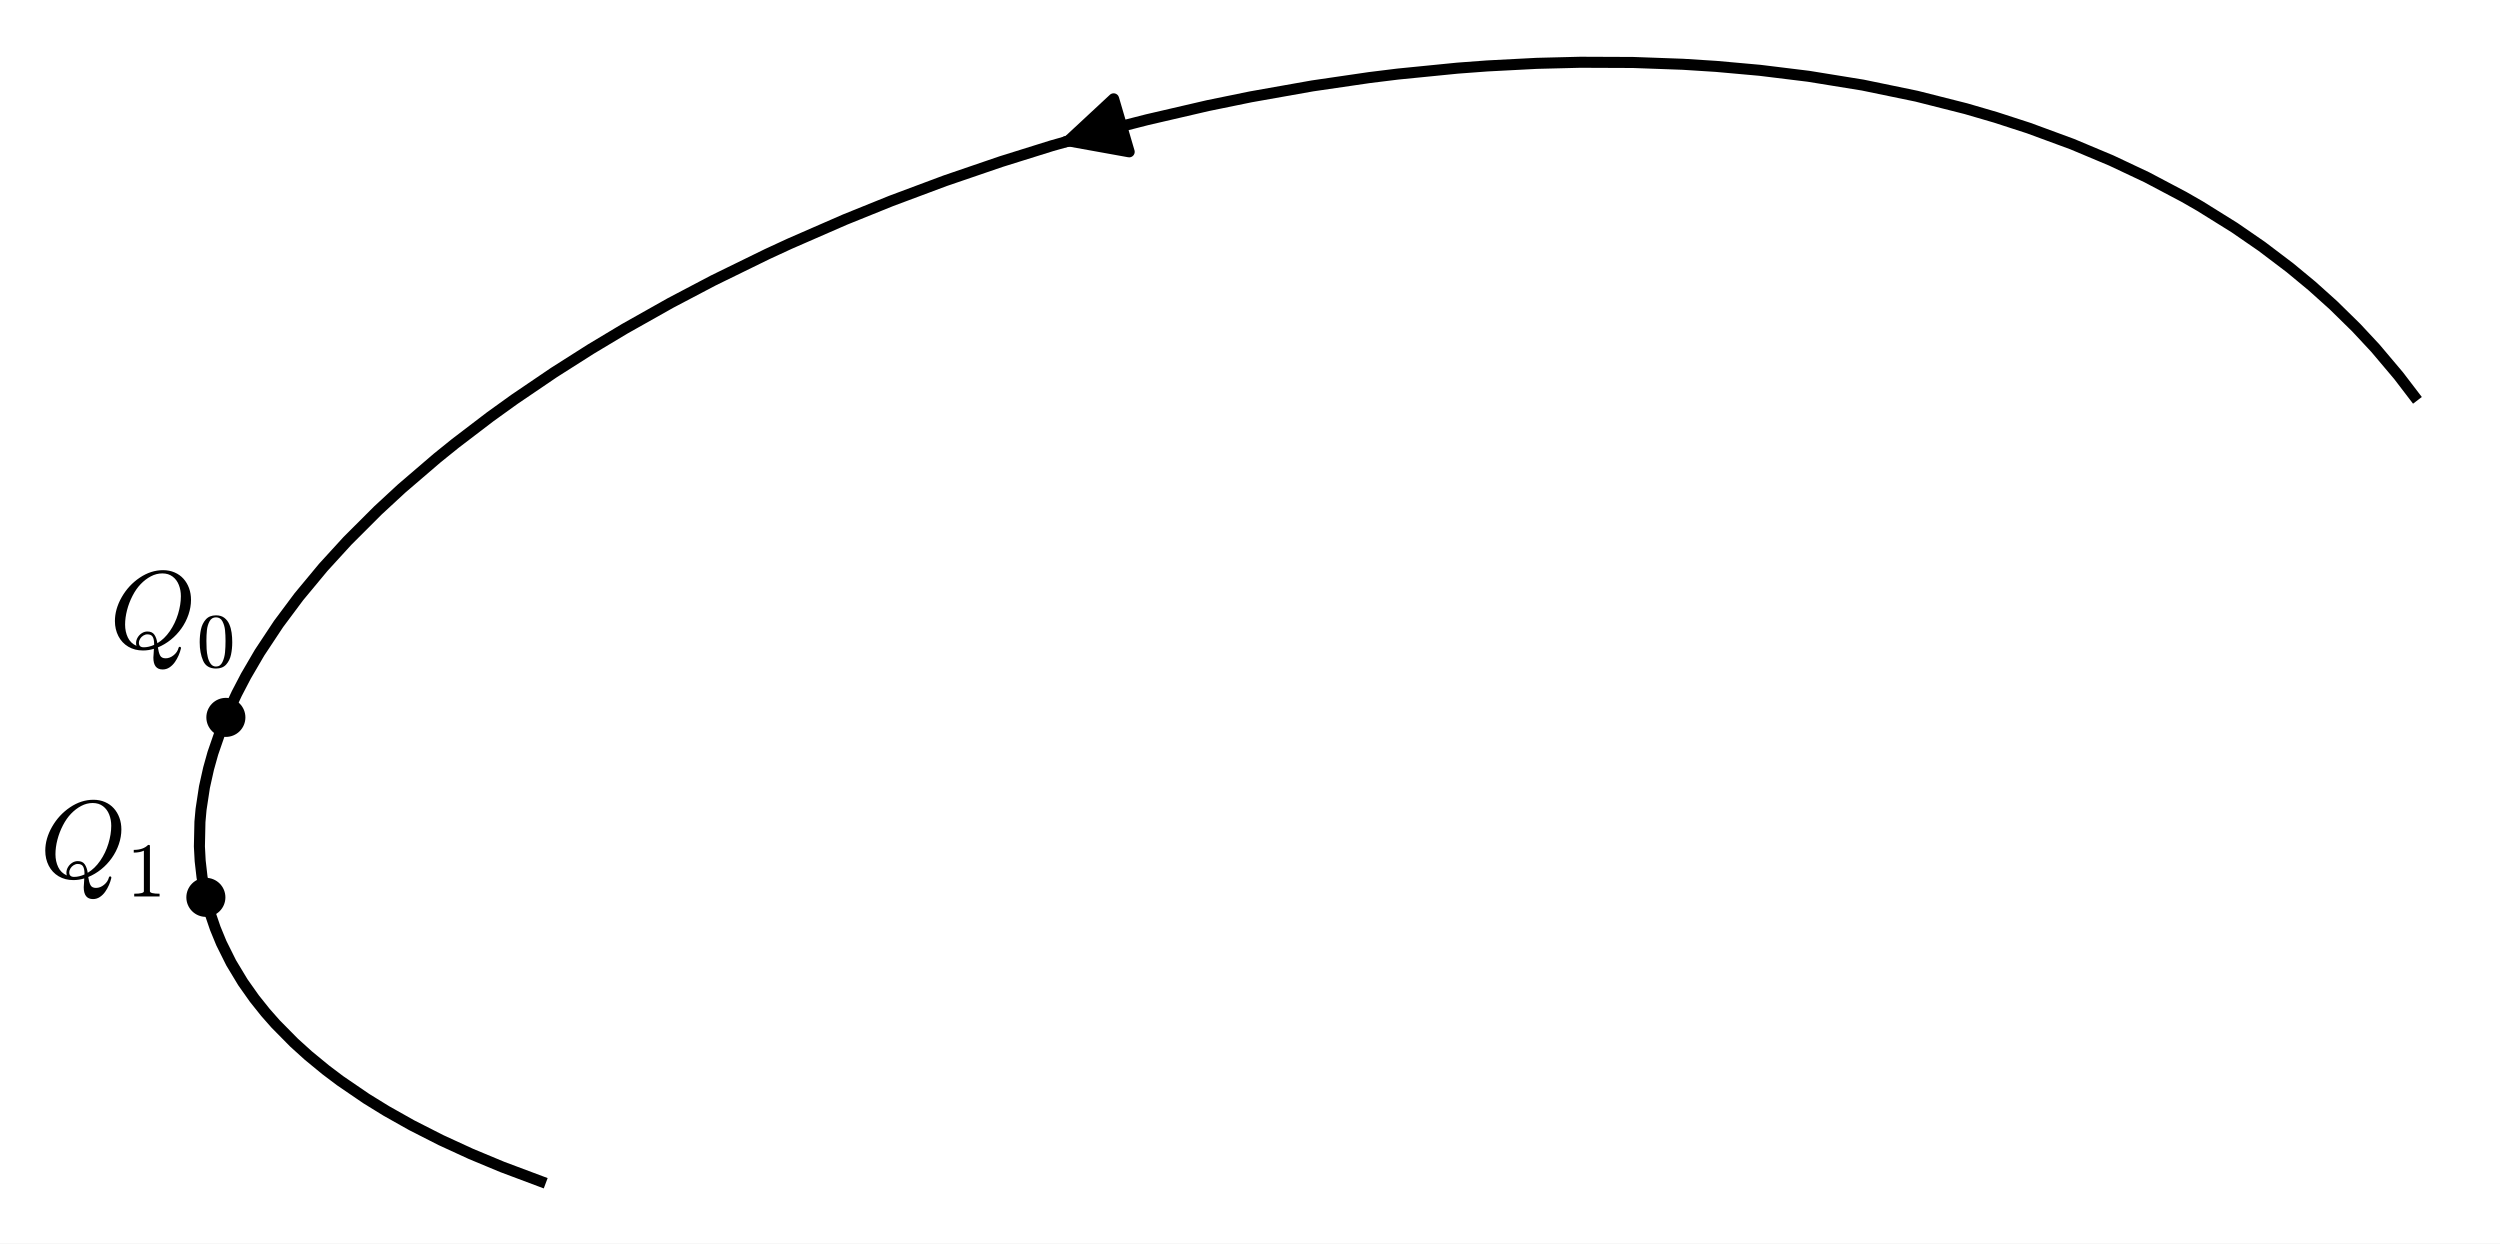
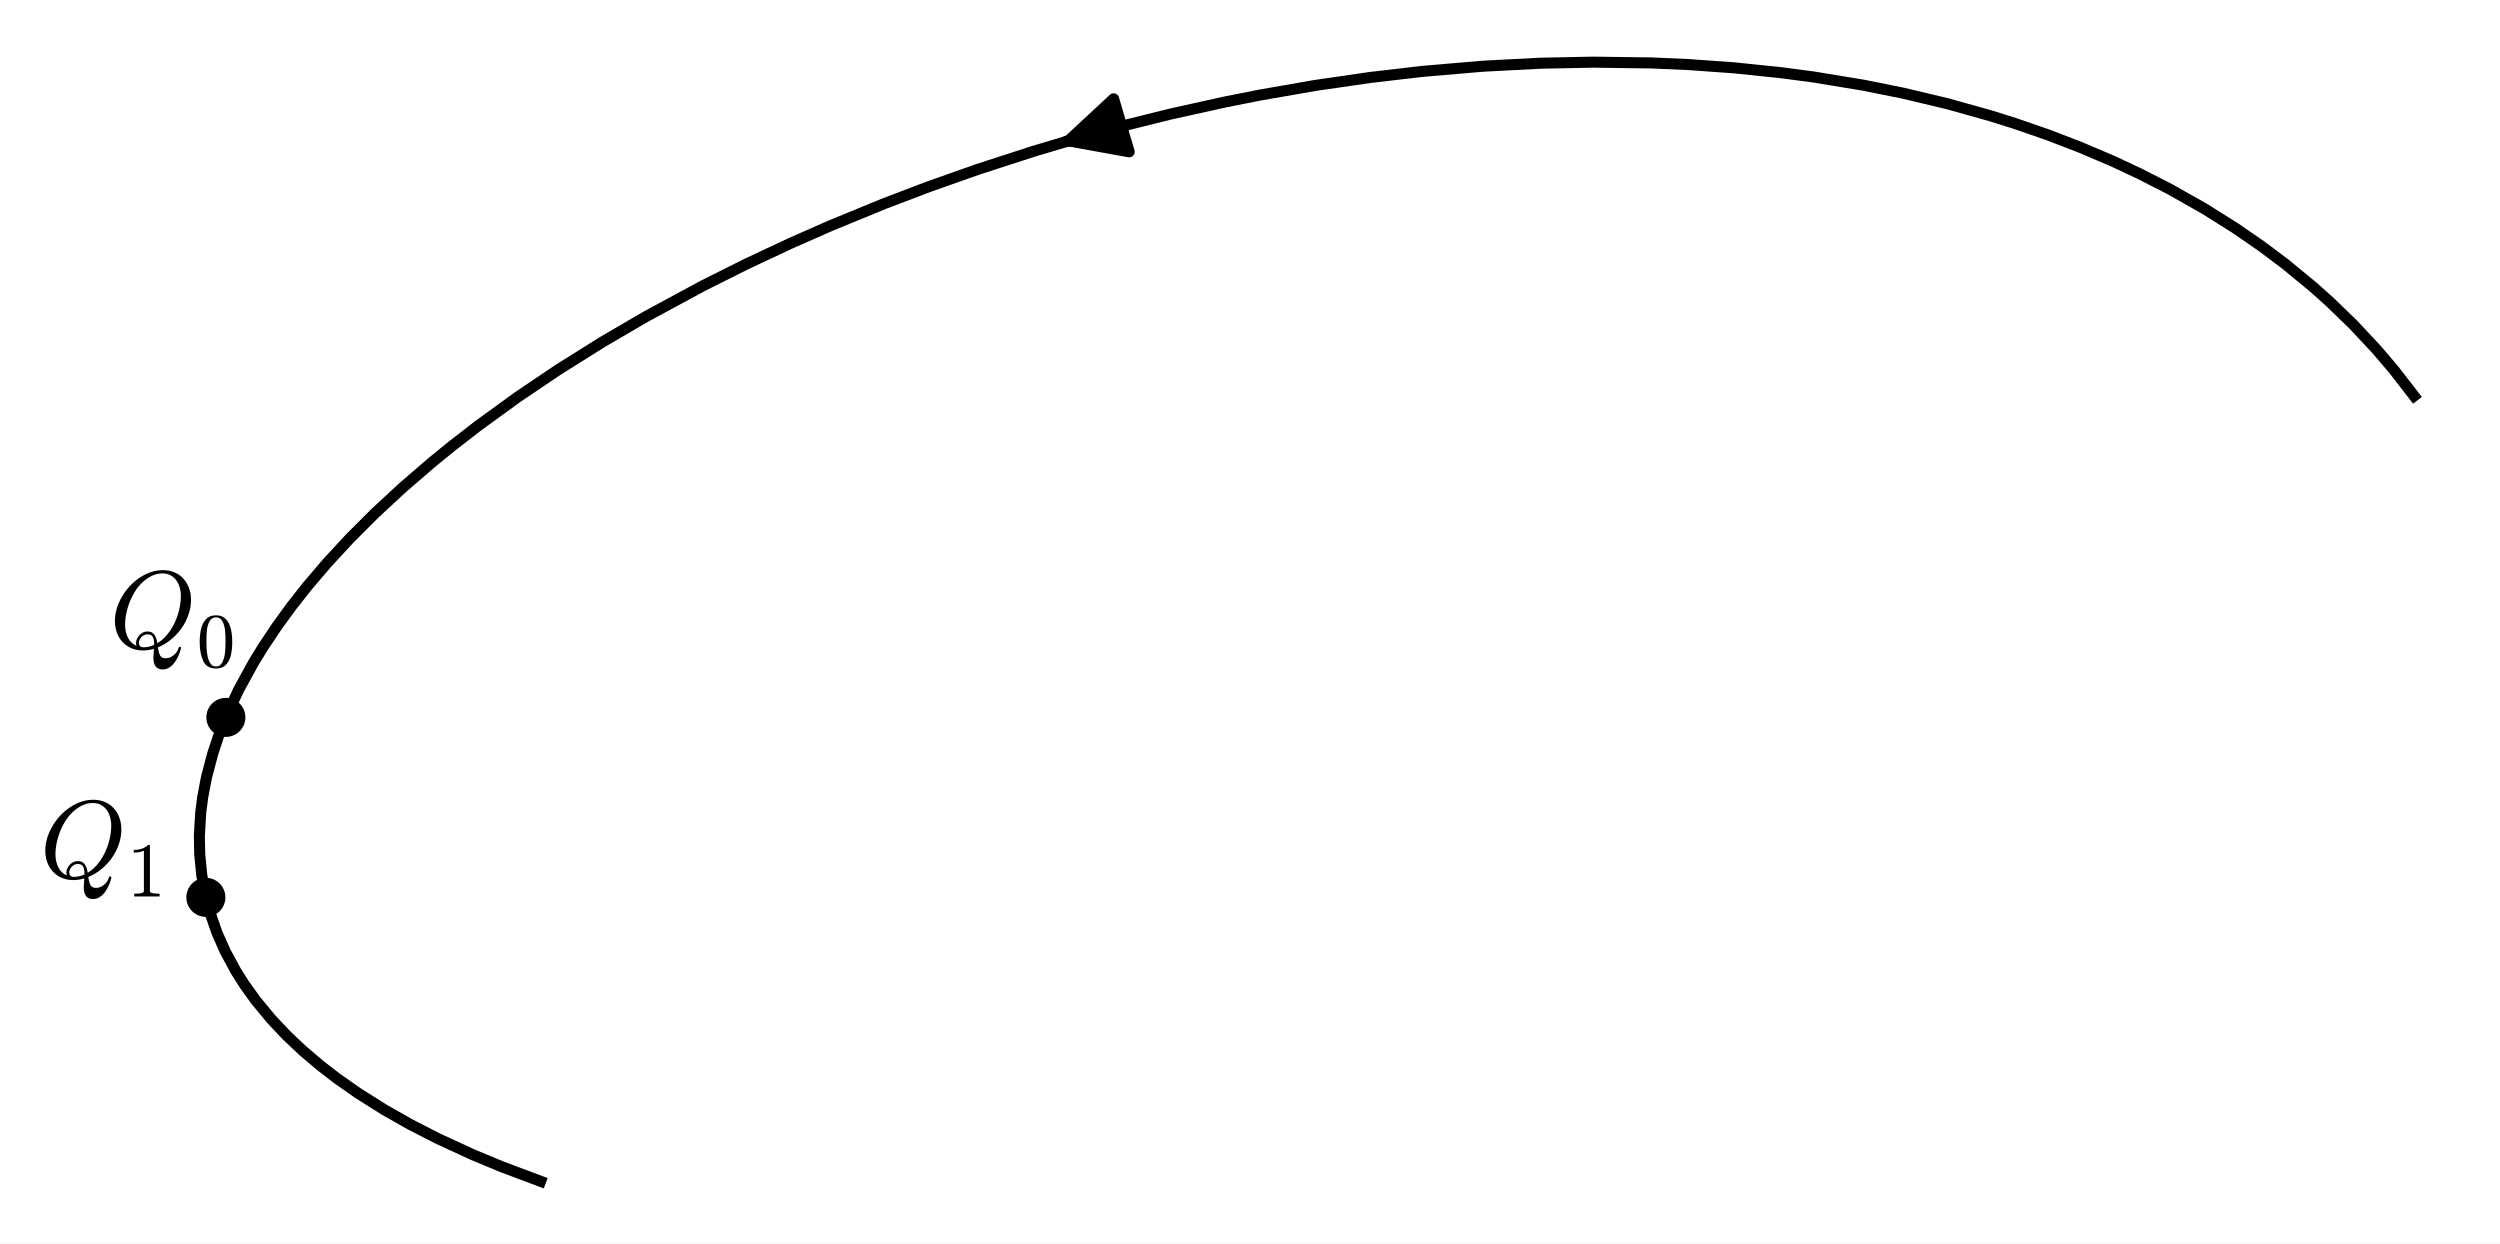
- <svg xmlns="http://www.w3.org/2000/svg" xmlns:xlink="http://www.w3.org/1999/xlink" width="452.644pt" height="225.137pt" viewBox="0 0 452.644 225.137" version="1.1">
+ <svg xmlns="http://www.w3.org/2000/svg" xmlns:xlink="http://www.w3.org/1999/xlink" width="452.644pt" height="225.135pt" viewBox="0 0 452.644 225.135" version="1.1">
  <defs>
    <style type="text/css">*{stroke-linejoin: round; stroke-linecap: butt}</style>
  </defs>
  <g id="figure_1">
    <g id="patch_1">
-       <path d="M 0 225.137  L 452.644 225.137  L 452.644 -0  L 0 -0  z " style="fill: #ffffff" />
+       <path d="M 0 225.135  L 452.644 225.135  L 452.644 0  L 0 0  z " style="fill: #ffffff" />
    </g>
    <g id="axes_1">
      <g id="patch_2">
-         <path d="M 10.944 217.937  L 445.444 217.937  L 445.444 7.2  L 10.944 7.2  z " style="fill: #ffffff" />
+         <path d="M 10.944 217.935  L 445.444 217.935  L 445.444 7.2  L 10.944 7.2  z " style="fill: #ffffff" />
      </g>
      <g id="PathCollection_1">
-         <path d="M 40.897 133.424  C 41.834 133.424 42.734 133.052 43.397 132.389  C 44.06 131.726 44.432 130.826 44.432 129.889  C 44.432 128.951 44.06 128.052 43.397 127.389  C 42.734 126.726 41.834 126.353 40.897 126.353  C 39.959 126.353 39.06 126.726 38.397 127.389  C 37.734 128.052 37.361 128.951 37.361 129.889  C 37.361 130.826 37.734 131.726 38.397 132.389  C 39.06 133.052 39.959 133.424 40.897 133.424  z " clip-path="url(#p8c7b747981)" />
+         <path d="M 40.897 133.422  C 41.834 133.422 42.734 133.05 43.397 132.387  C 44.06 131.724 44.432 130.825 44.432 129.887  C 44.432 128.949 44.06 128.05 43.397 127.387  C 42.734 126.724 41.834 126.351 40.897 126.351  C 39.959 126.351 39.06 126.724 38.397 127.387  C 37.734 128.05 37.361 128.949 37.361 129.887  C 37.361 130.825 37.734 131.724 38.397 132.387  C 39.06 133.05 39.959 133.422 40.897 133.422  z " clip-path="url(#pe419f4c585)" />
      </g>
      <g id="PathCollection_2">
-         <path d="M 37.275 166.008  C 38.213 166.008 39.112 165.635 39.775 164.972  C 40.438 164.309 40.811 163.41 40.811 162.472  C 40.811 161.535 40.438 160.635 39.775 159.972  C 39.112 159.309 38.213 158.937 37.275 158.937  C 36.338 158.937 35.438 159.309 34.775 159.972  C 34.112 160.635 33.74 161.535 33.74 162.472  C 33.74 163.41 34.112 164.309 34.775 164.972  C 35.438 165.635 36.338 166.008 37.275 166.008  z " clip-path="url(#p8c7b747981)" />
+         <path d="M 37.275 166.006  C 38.213 166.006 39.112 165.634 39.775 164.971  C 40.438 164.308 40.811 163.408 40.811 162.471  C 40.811 161.533 40.438 160.634 39.775 159.971  C 39.112 159.308 38.213 158.935 37.275 158.935  C 36.338 158.935 35.438 159.308 34.775 159.971  C 34.112 160.634 33.74 161.533 33.74 162.471  C 33.74 163.408 34.112 164.308 34.775 164.971  C 35.438 165.634 36.338 166.006 37.275 166.006  z " clip-path="url(#pe419f4c585)" />
      </g>
      <g id="matplotlib.axis_1" />
      <g id="matplotlib.axis_2" />
      <g id="line2d_1">
-         <path d="M 437.088 71.691  L 434.28 68.016  L 430.089 63.051  L 426.626 59.334  L 422.463 55.249  L 418.594 51.774  L 414.607 48.473  L 409.521 44.621  L 404.578 41.214  L 398.302 37.305  L 395.405 35.642  L 388.7 32.099  L 382.259 29.06  L 375.18 26.089  L 367.302 23.189  L 361.328 21.25  L 355.933 19.676  L 346.996 17.415  L 337.273 15.405  L 327.432 13.809  L 318.649 12.731  L 310.707 12.019  L 304.704 11.638  L 295.67 11.312  L 286.114 11.274  L 278.251 11.47  L 269.256 11.939  L 263.885 12.339  L 253.064 13.414  L 247.939 14.046  L 237.636 15.551  L 226.447 17.536  L 218.7 19.123  L 207.683 21.679  L 202.371 23.037  L 190.435 26.391  L 181.279 29.253  L 171.145 32.72  L 161.358 36.378  L 152.972 39.766  L 142.947 44.14  L 138.922 46  L 129.153 50.779  L 121.405 54.855  L 113.103 59.53  L 107.019 63.177  L 100.303 67.444  L 93.118 72.322  L 88.768 75.453  L 82.44 80.28  L 79.174 82.913  L 72.709 88.458  L 68.423 92.421  L 62.905 97.935  L 58.528 102.724  L 54.121 108.033  L 50.443 112.963  L 46.994 118.172  L 44.521 122.41  L 42.87 125.576  L 41.364 128.801  L 40.107 131.847  L 38.543 136.371  L 37.763 139.161  L 37.016 142.516  L 36.403 146.548  L 36.2 148.807  L 36.104 153.259  L 36.243 155.87  L 36.58 158.816  L 37.339 162.742  L 38.101 165.52  L 38.97 168.066  L 40.08 170.768  L 41.848 174.318  L 43.969 177.839  L 46.052 180.791  L 48.058 183.304  L 49.902 185.396  L 53.246 188.784  L 55.824 191.116  L 58.941 193.68  L 61.562 195.658  L 66.33 198.916  L 69.944 201.144  L 74.534 203.728  L 79.823 206.419  L 85.246 208.913  L 90.931 211.282  L 97.867 213.884  L 97.867 213.884  " clip-path="url(#p8c7b747981)" style="fill: none; stroke: #000000; stroke-width: 2; stroke-linecap: square" />
+         <path d="M 437.088 71.689  L 433.414 66.942  L 430.378 63.374  L 426.107 58.801  L 421.866 54.692  L 418.85 51.993  L 413.818 47.849  L 409.486 44.594  L 404.786 41.349  L 399.097 37.774  L 392.819 34.225  L 387.393 31.453  L 382.409 29.125  L 376.591 26.65  L 370.757 24.409  L 364.814 22.353  L 360.457 20.983  L 352.681 18.803  L 344.659 16.889  L 337.446 15.435  L 328.375 13.942  L 322.372 13.148  L 313.965 12.28  L 305.673 11.689  L 299.017 11.397  L 288.466 11.253  L 278.896 11.445  L 268.471 11.99  L 257.466 12.932  L 248.05 14.03  L 238.042 15.484  L 228.235 17.193  L 221.913 18.442  L 211.879 20.662  L 202.871 22.904  L 194.175 25.293  L 187.103 27.402  L 177.048 30.66  L 168.124 33.814  L 159.993 36.912  L 150.362 40.868  L 142.988 44.12  L 135.195 47.776  L 127.314 51.721  L 116.916 57.34  L 109.129 61.888  L 101.014 66.977  L 93.753 71.875  L 86.607 77.061  L 81.864 80.735  L 78.193 83.723  L 72.907 88.28  L 67.883 92.936  L 63.298 97.523  L 59.182 101.98  L 55.592 106.196  L 52.833 109.698  L 50.21 113.294  L 47.627 117.161  L 45.845 120.075  L 43.202 124.91  L 41.219 129.133  L 39.521 133.42  L 38.541 136.375  L 37.389 140.723  L 36.705 144.308  L 36.343 147.115  L 36.095 151.333  L 36.161 154.681  L 36.531 158.472  L 37.184 162.07  L 37.956 165.038  L 39.266 168.833  L 40.785 172.271  L 42.708 175.822  L 44.234 178.236  L 46.34 181.167  L 49.141 184.553  L 51.896 187.47  L 54.878 190.283  L 57.968 192.905  L 60.98 195.23  L 64.801 197.912  L 69.65 200.968  L 74.278 203.589  L 79.274 206.151  L 85.695 209.107  L 90.926 211.278  L 97.867 213.882  L 97.867 213.882  " clip-path="url(#pe419f4c585)" style="fill: none; stroke: #000000; stroke-width: 2; stroke-linecap: square" />
      </g>
      <g id="patch_3">
-         <path d="M 193.248 25.563  Q 192.273 25.849 193.443 25.506  " clip-path="url(#p8c7b747981)" style="fill: none; stroke: #000000; stroke-width: 2; stroke-linecap: round" />
-         <path d="M 204.446 27.49  L 193.443 25.506  L 201.632 17.894  L 204.446 27.49  z " clip-path="url(#p8c7b747981)" style="stroke: #000000; stroke-width: 2; stroke-linecap: round" />
+         <path d="M 193.248 25.561  Q 192.273 25.847 193.443 25.504  " clip-path="url(#pe419f4c585)" style="fill: none; stroke: #000000; stroke-width: 2; stroke-linecap: round" />
+         <path d="M 204.446 27.488  L 193.443 25.504  L 201.632 17.892  z " clip-path="url(#pe419f4c585)" style="stroke: #000000; stroke-width: 2; stroke-linecap: round" />
      </g>
      <g id="text_1">
-         <g transform="translate(19.80902 117.4321) scale(0.2 -0.2)">
+         <g transform="translate(19.80902 117.4303) scale(0.2 -0.2)">
          <defs>
            <path id="Cmmi10-51" d="M 1947 -141  Q 1466 -141 1094 79  Q 722 300 520 692  Q 319 1084 319 1563  Q 319 2259 714 2950  Q 1109 3641 1756 4077  Q 2403 4513 3109 4513  Q 3475 4513 3778 4381  Q 4081 4250 4290 4017  Q 4500 3784 4614 3471  Q 4728 3159 4728 2791  Q 4728 2366 4581 1936  Q 4434 1506 4171 1136  Q 3909 766 3559 484  Q 3209 203 2809 38  Q 2850 -256 2934 -425  Q 3019 -594 3256 -594  Q 3506 -594 3726 -412  Q 3947 -231 4006 13  Q 4019 72 4078 72  Q 4147 72 4147 -13  Q 4100 -219 4008 -430  Q 3916 -641 3786 -823  Q 3656 -1006 3478 -1123  Q 3300 -1241 3084 -1241  Q 2547 -1241 2547 -550  Q 2547 -509 2562 -332  Q 2578 -156 2578 -44  Q 2269 -141 1947 -141  z M 1709 300  Q 1709 44 1991 44  Q 2275 44 2591 184  L 2591 244  Q 2591 503 2509 648  Q 2428 794 2194 794  Q 2078 794 1964 723  Q 1850 653 1779 539  Q 1709 425 1709 300  z M 1544 288  Q 1544 456 1637 612  Q 1731 769 1881 864  Q 2031 959 2203 959  Q 2481 959 2607 771  Q 2734 584 2778 281  Q 3188 525 3500 978  Q 3813 1431 3977 1973  Q 4141 2516 4141 3003  Q 4141 3356 4023 3656  Q 3906 3956 3664 4140  Q 3422 4325 3066 4325  Q 2722 4325 2403 4156  Q 2084 3988 1813 3706  Q 1550 3434 1342 3032  Q 1134 2631 1021 2193  Q 909 1756 909 1356  Q 909 947 1068 612  Q 1228 278 1569 128  Q 1544 194 1544 288  z " transform="scale(0.015625)" />
            <path id="Cmr10-30" d="M 1600 -141  Q 816 -141 533 504  Q 250 1150 250 2041  Q 250 2597 351 3087  Q 453 3578 754 3920  Q 1056 4263 1600 4263  Q 2022 4263 2290 4056  Q 2559 3850 2700 3523  Q 2841 3197 2892 2823  Q 2944 2450 2944 2041  Q 2944 1491 2842 1011  Q 2741 531 2444 195  Q 2147 -141 1600 -141  z M 1600 25  Q 1956 25 2131 390  Q 2306 756 2347 1200  Q 2388 1644 2388 2144  Q 2388 2625 2347 3031  Q 2306 3438 2132 3767  Q 1959 4097 1600 4097  Q 1238 4097 1063 3765  Q 888 3434 847 3029  Q 806 2625 806 2144  Q 806 1788 823 1472  Q 841 1156 916 820  Q 991 484 1158 254  Q 1325 25 1600 25  z " transform="scale(0.015625)" />
          </defs>
          <use xlink:href="#Cmmi10-51" transform="translate(0 0.484375)" />
          <use xlink:href="#Cmr10-30" transform="translate(79.00391 -16.52188) scale(0.7)" />
        </g>
      </g>
      <g id="text_2">
-         <g transform="translate(7.2 159.0034) scale(0.2 -0.2)">
+         <g transform="translate(7.2 159.0016) scale(0.2 -0.2)">
          <defs>
            <path id="Cmr10-31" d="M 594 0  L 594 225  Q 1394 225 1394 428  L 1394 3788  Q 1063 3628 556 3628  L 556 3853  Q 1341 3853 1741 4263  L 1831 4263  Q 1853 4263 1873 4245  Q 1894 4228 1894 4206  L 1894 428  Q 1894 225 2694 225  L 2694 0  L 594 0  z " transform="scale(0.015625)" />
          </defs>
          <use xlink:href="#Cmmi10-51" transform="translate(0 0.484375)" />
          <use xlink:href="#Cmr10-31" transform="translate(79.00391 -16.52188) scale(0.7)" />
        </g>
      </g>
    </g>
  </g>
  <defs>
-     <clipPath id="p8c7b747981">
-       <rect x="10.944" y="7.2" width="434.5" height="210.737" />
+     <clipPath id="pe419f4c585">
+       <rect x="10.944" y="7.2" width="434.5" height="210.735" />
    </clipPath>
  </defs>
</svg>
